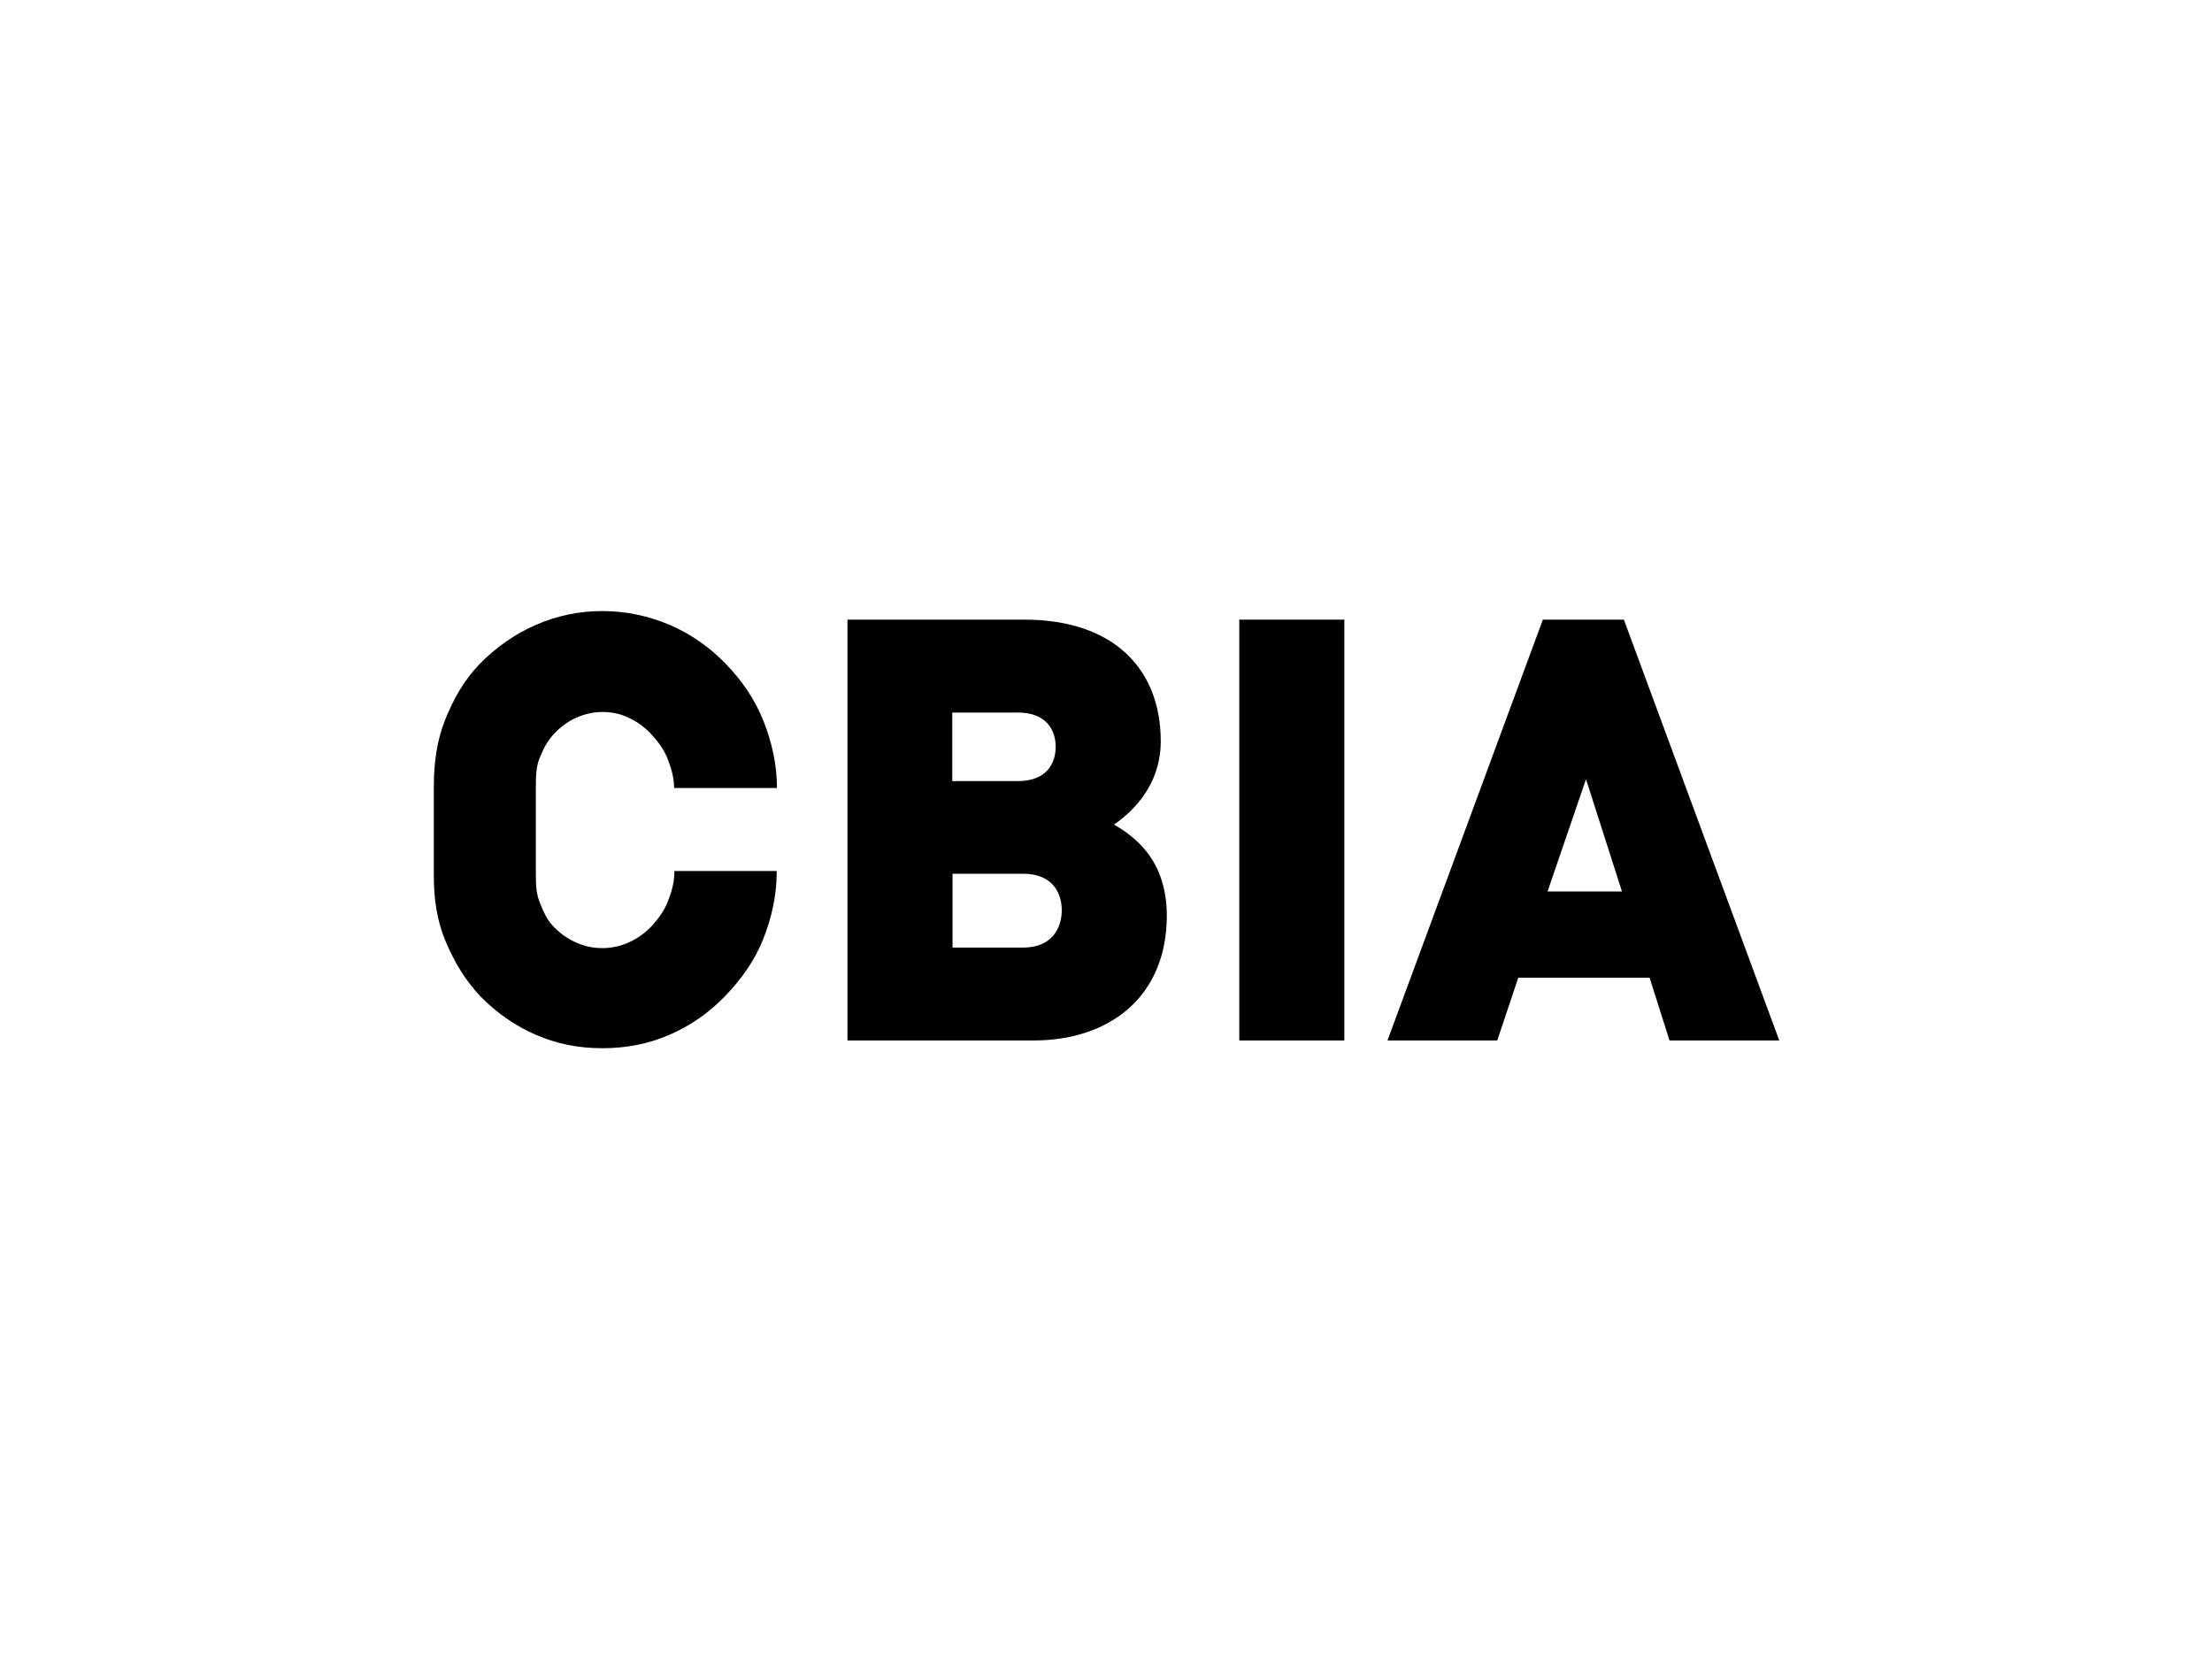
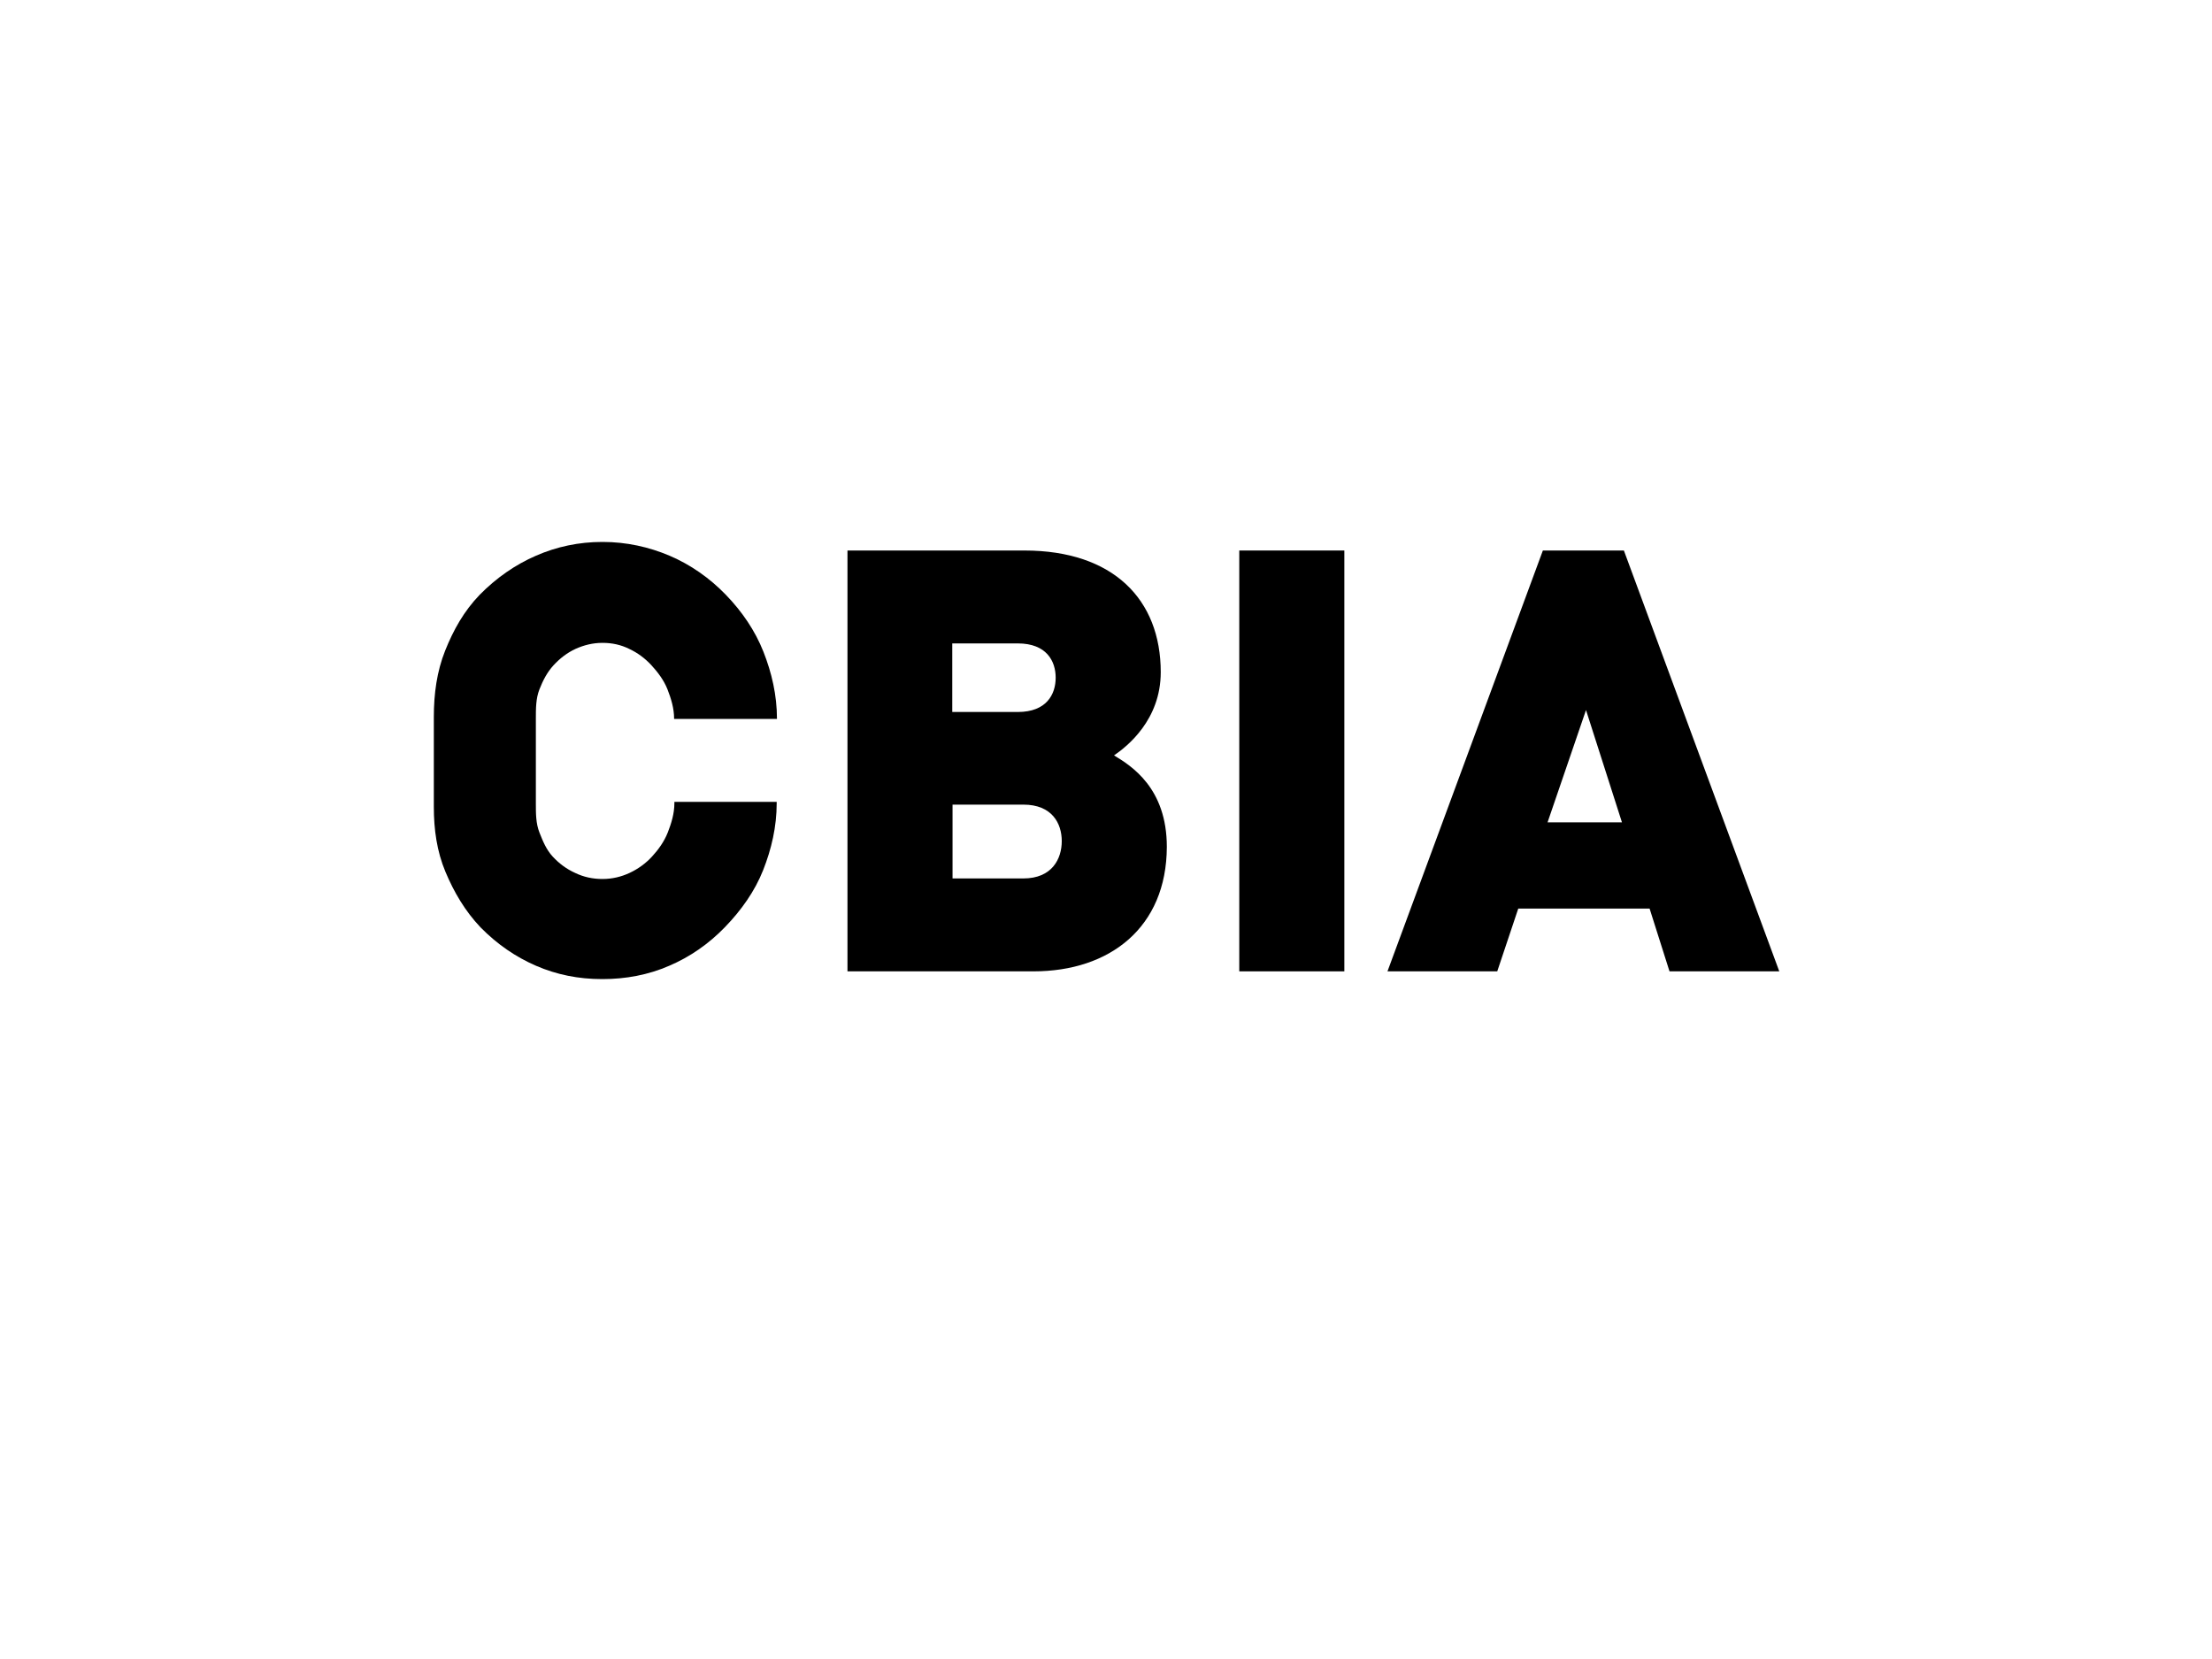
<svg xmlns="http://www.w3.org/2000/svg" version="1.1" id="Layer_1" x="0px" y="0px" viewBox="0 0 800 600" enable-background="new 0 0 800 600" xml:space="preserve">
-   <g>
+   <g transform="translate(0, -25)">
    <path d="M281,285L281,285c0-8.6-1.9-16.7-4.9-24.3c-3-7.6-7.7-14.5-13.6-20.6c-5.9-6.1-12.8-10.9-20.3-14.1c-7.5-3.2-15.7-5-24.2-5   h-0.2c-8.4,0-16.5,1.7-24,5c-7.4,3.2-14.3,8-20.3,14.1c-5.7,5.9-9.5,12.7-12.5,20.2c-3,7.5-4.1,15.6-4.1,24v32.5   c0,8.2,1.1,16.1,4.2,23.5c3.1,7.4,7.1,14.2,12.7,20.1c6,6.1,12.7,10.7,20.1,13.9c7.4,3.2,15.3,4.8,23.8,4.8h0.2   c8.4,0,16.5-1.5,24.1-4.8c7.5-3.2,14.3-7.9,20.2-14c5.9-6.1,10.8-13,13.8-20.6c3-7.6,4.9-15.7,4.9-24.2V315h-37v0.5   c0,3.7-1.1,7.3-2.4,10.6c-1.3,3.3-3.4,6.2-5.7,8.7c-2.3,2.5-5.1,4.5-8.1,5.9c-3,1.4-6.3,2.2-9.8,2.2c-3.5,0-6.8-0.7-9.9-2.2   c-3.1-1.4-5.8-3.4-8.1-5.9c-2.3-2.5-3.5-5.4-4.8-8.7c-1.3-3.3-1.3-6.8-1.3-10.6v-30.6c0-3.7,0-7.3,1.3-10.6   c1.3-3.3,2.8-6.2,5.1-8.7c2.3-2.5,4.9-4.5,7.9-5.9c3.1-1.4,6.3-2.2,9.8-2.2c3.5,0,6.7,0.7,9.7,2.2c3,1.4,5.7,3.4,8,5.9   c2.3,2.5,4.5,5.4,5.8,8.7c1.3,3.3,2.4,6.9,2.4,10.6v0.1H281z" />
    <path d="M373.8,376.3h-67.3V224.1h64c32.1,0,49.3,17.7,49.3,44c0,17.3-12.2,26.9-16.9,30.1   c6.3,3.8,19.1,11.8,19.1,33.1C421.9,360.5,401.3,376.3,373.8,376.3z M368.1,257.7h-23.7v24.8h23.7c10.4,0,13.7-6.4,13.7-12.4   S378.5,257.7,368.1,257.7z M370.1,316h-25.6v26.7h25.6c10.4,0,13.9-7.1,13.9-13.5C384,322.8,380.5,316,370.1,316z" />
    <path d="M448.2,376.3V224.1h38v152.2H448.2z" />
    <path d="M603.8,376.3l-7.2-22.7h-47.5l-7.6,22.7h-39.7L558,224.1h29.3l56.2,152.2H603.8z M573.6,281.8l-13.9,40.6   h26.9L573.6,281.8z" />
  </g>
</svg>
